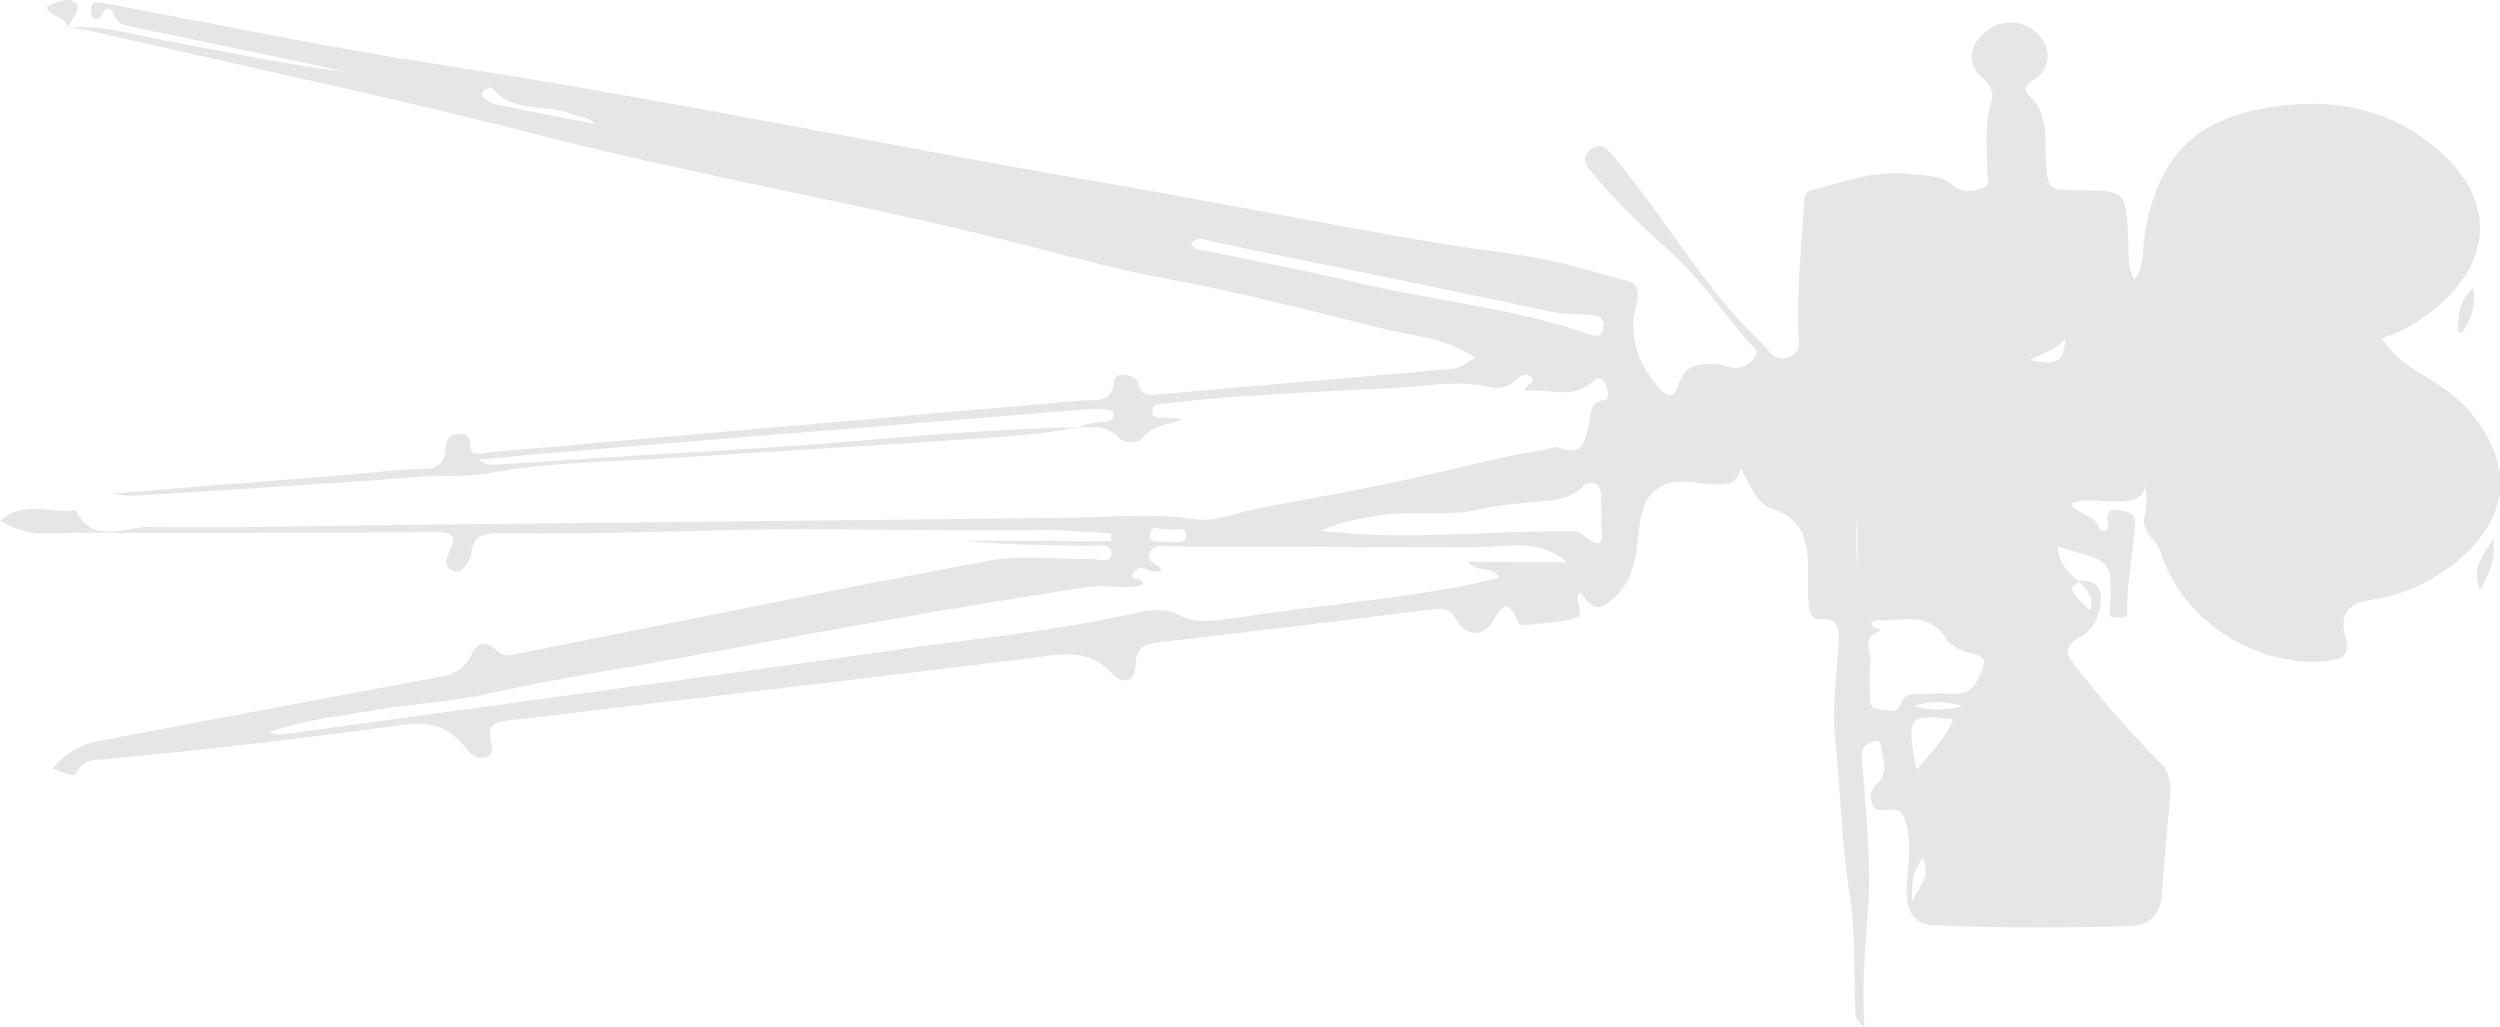
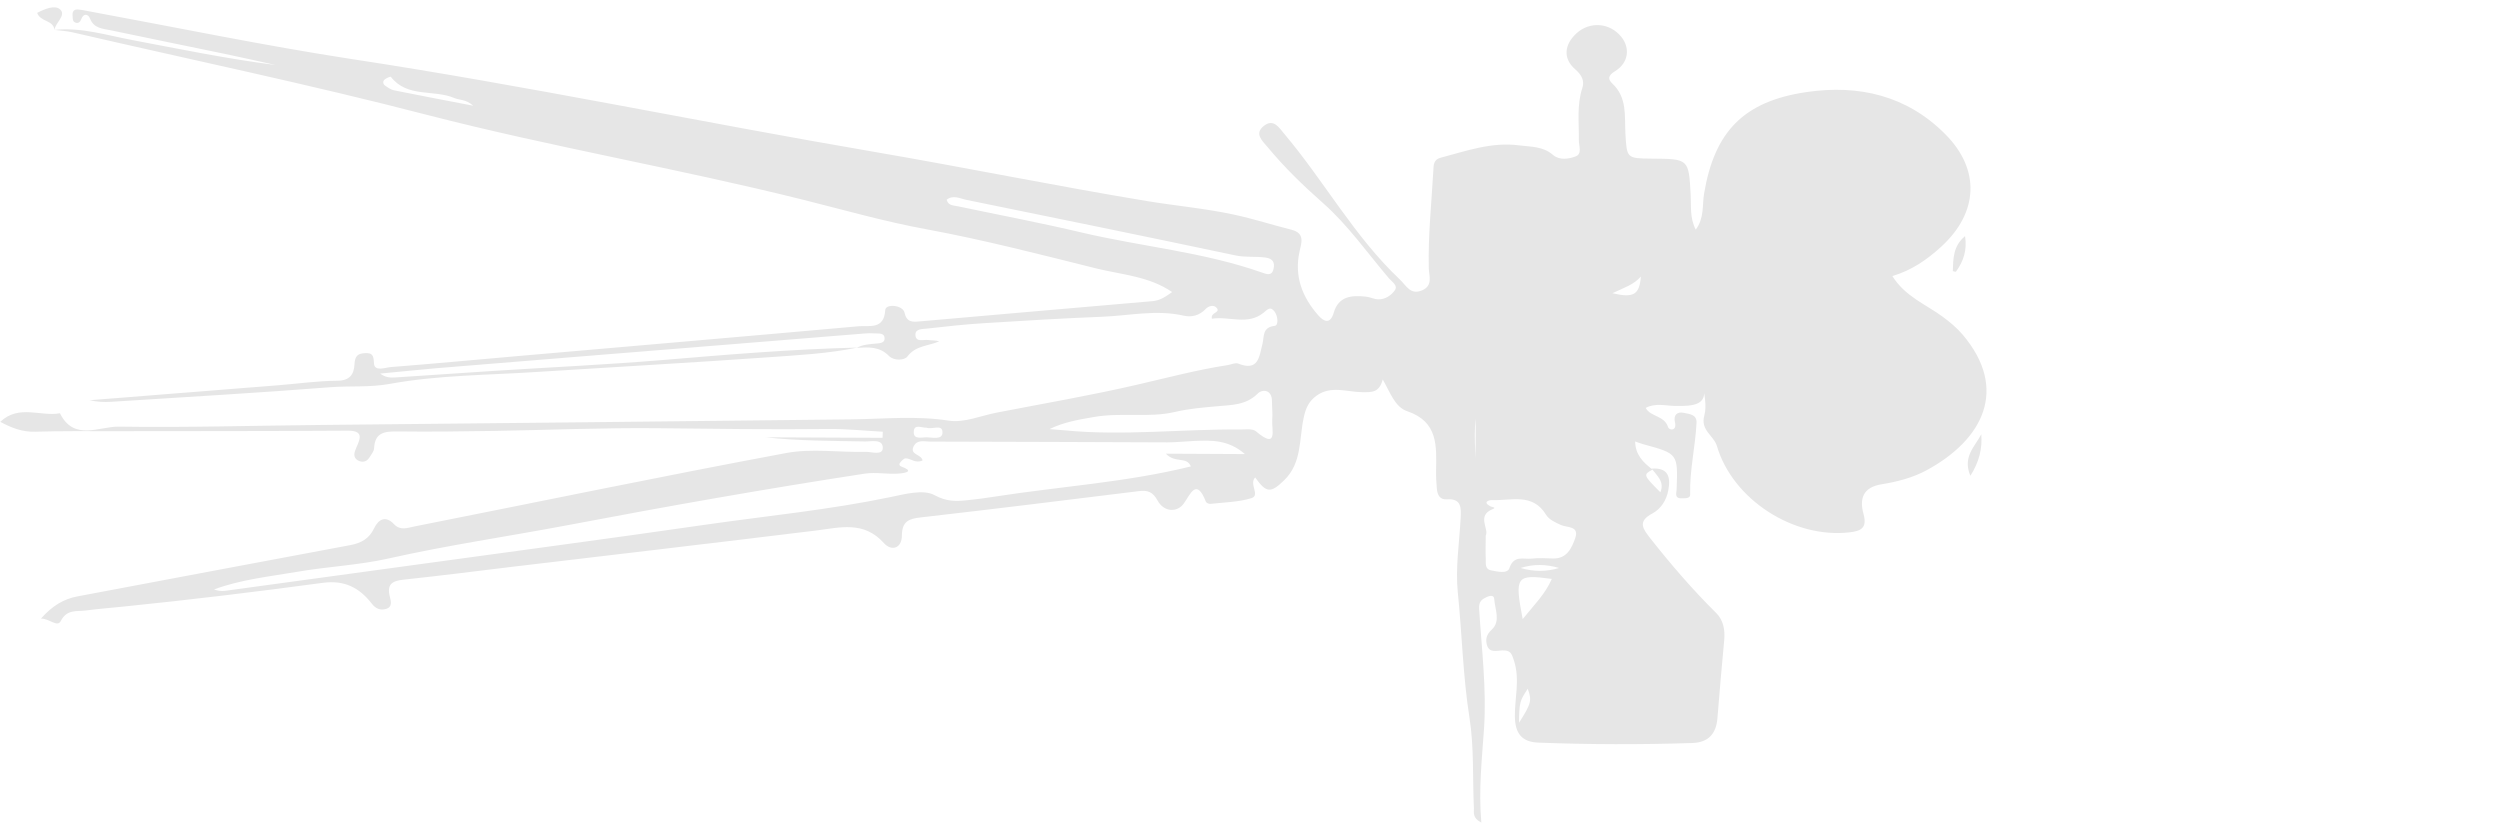
- <svg xmlns="http://www.w3.org/2000/svg" version="1.1" id="Calque_1" x="0px" y="0px" viewBox="0 0 1922.6 789.3" style="enable-background:new 0 0 1922.6 789.3;" xml:space="preserve">
+ <svg xmlns="http://www.w3.org/2000/svg" version="1.1" id="Calque_1" x="0px" y="0px" viewBox="0 0 1922.6 640.3" style="enable-background:new 0 0 1922.6 640.3;" xml:space="preserve">
  <style type="text/css">
	.st0{fill:#E6E6E6;}
</style>
  <g id="_x38_gmI4u_4_">
    <g>
-       <path class="st0" d="M1598.8,446.7c16.1-1.3,18.5,8.1,16.1,20.9c-1.8,9.8-7.1,18.1-15.5,22.5c-15,8-8.6,15.5-1.6,24.4    c19.8,25.1,40.6,49.3,63.4,71.8c6.9,6.8,8.7,16.2,7.8,26.1c-2.4,25.1-4.6,50.2-6.5,75.3c-1.2,15.3-8.7,23.9-24.3,24.4    c-49.8,1.6-99.6,1.5-149.4-0.4c-16.1-0.6-22.3-9.3-22.5-25c-0.2-17.9,5-35.6-0.7-53.9c-2.4-7.6-3.6-10.5-11.4-10.2    c-5.3,0.2-12.6,2.8-14.8-5.3c-1.6-5.7-0.5-10.1,4.9-15.2c8.6-8.1,2.8-19.6,2.1-29.6c-0.2-3.5-3.7-3.3-6.9-1.8    c-5,2.3-8.1,4.4-7.6,11.5c2.5,38.6,7.3,77.4,4.8,115.7c-2,29.7-5.4,59.3-2.7,91.4c-8.8-4.5-7-9.7-7.2-13.8    c-1.4-29.3,0.3-59-4.3-87.7c-6.5-40.3-7.1-81-11.3-121.5c-2.4-23.6,1.5-47.9,2.8-71.9c0.5-9.9,0.9-19.2-13.5-18.2    c-6.7,0.5-9.1-4.4-9.5-10.2c-0.5-5.8-0.8-11.7-0.7-17.5c0.4-23.9,2.1-47.5-28.1-57.6c-11.6-3.9-16.2-17.7-23.5-30.7    c-3.3,12.7-10.3,12.5-20,12.4c-14.5-0.2-30-6.7-44,3.2c-7.6,5.4-10.5,11.9-12.6,21.4c-4.5,20.6-1.5,43.8-19,60.7    c-12.9,12.4-17.2,12.5-27.9-2.7c-6.2,6.1,5.2,17.3-3.6,20c-12.6,3.9-26.4,4-39.8,5.6c-1.4,0.2-3.8-0.9-4.2-2    c-9.2-23.5-14.8-7.5-21.4,1.7c-6.4,9-19.3,8.3-25.4-2.9c-4.5-8.3-9.5-10.2-18.1-9.1c-70.3,8.7-140.6,17.3-210.9,25.4    c-11.4,1.3-18.3,3.7-18.4,17.3c0,12.8-10,15.7-17.5,7.4c-19.4-21.7-42.4-15-65.7-12.1c-97.7,11.9-195.4,23.4-293.1,35    c-35.5,4.2-70.9,8.8-106.4,12.5c-11,1.2-16.1,4.7-13.1,16.5c1,4,2.9,9.9-3.8,11.8c-5.6,1.6-10.1-0.4-13.8-5.1    c-11.9-15.4-26.3-23-47.2-20.1c-64.3,8.7-128.8,16.5-193.4,23c-12,1.2-24.3,2.1-36.3,3.7c-8.3,1.1-18.1-1.6-24,10    c-3.4,6.7-10.7-2.2-19.3-2.3c11.1-12.4,22-19,35.6-21.6c88-16.5,176-33.3,264-49.6c10.6-2,18.1-6.3,22.9-16.3    c4.3-8.9,11.2-12.6,19.3-4.1c6.2,6.5,13.1,3.6,19.7,2.3c120-23.8,239.8-48.7,360-71.2c24.9-4.7,51.4-0.6,77.2-1.1    c5.7-0.1,16.3,3.8,16.3-3.8c0.1-9-11.1-6.2-17.3-6.3c-32.2-0.6-64.4-0.5-96.6-4.1c37.9,0.2,75.7,0.3,113.6,0.5    c0.1-2,0.2-3.9,0.3-5.9c-17.3-0.9-34.6-2.8-51.8-2.6c-55.6,0.6-111.2-0.2-166.7-0.7c-52.7-0.5-105.4,1.8-158.1,2.6    c-30.9,0.5-61.9,0.9-92.8,0.5c-12.4-0.2-22.2,0.6-23,16.3c-0.2,3.2-2.9,6.3-4.8,9.3c-2.7,4.3-7.2,4.5-10.9,2.5    c-5.3-2.9-3.6-8.1-1.7-12.4c4.1-9.2,7.2-16.6-8.5-16.5c-75.6,0.5-151.2,0.4-226.7,0.5c-25.2,0-50.4-0.3-75.6,0.5    c-12.3,0.4-22.6-3.6-33.9-9.6c18.1-17.1,39.1-4.8,57.8-8.4c13.5,27.3,38,12.7,56.9,13c65.6,1,131.2-1,196.8-1.7    c171-1.8,341.9-3.4,512.9-5.5c31.3-0.4,62.3-3.7,93.9,1.2c14.7,2.3,31-4.7,46.5-7.8c45.4-8.8,91.1-16.6,136.1-27    c29-6.7,57.7-14.3,87.2-18.8c3.5-0.5,7.5-2.6,10.3-1.5c19.8,7.9,20.4-6.9,23.5-19.2c1.8-7.1-0.4-15.9,11.8-17.3    c3.9-0.4,3.1-9.5-0.3-14c-4-5.2-6.4-2.1-10.7,1.4c-15.3,12.3-33.3,3.1-49.8,5.7c-1.6-6.3,8.4-5.5,4.8-10.4    c-2.7-3.6-8.1-2.1-11,0.9c-5.9,6.3-13.5,8.1-20.9,6.4c-26.7-6.1-52.8,0-79.3,1c-37.9,1.5-75.7,3.8-113.6,6.2    c-18.7,1.2-37.3,3.2-55.9,5.3c-4.3,0.5-11.4,0.1-11.2,5.9c0.2,8,7.9,4.4,12.5,5.1c3.4,0.6,6.9,0.1,10.6,1.3    c-10.5,4.7-22.8,3.9-30.8,14.7c-2.7,3.6-13,4.4-17.9-0.7c-9.1-9.3-20-8.4-31.1-7.8c5.9-3.2,12.3-3.6,18.7-4.2    c3.4-0.3,8.2-0.5,8.2-4.8c0-5.8-5.5-4.7-9.4-5c-3.5-0.3-7-0.2-10.5,0.1c-46.6,3.7-93.3,7.6-139.9,11.3    c-91.5,7.4-183,14.8-274.5,22.3c-18,1.5-36,3.5-53.9,5.2c5,3.7,9.5,4,14.1,3.7c31.5-2,62.9-4.2,94.4-6.2    c54.8-3.5,109.7-6,164.5-10.6c62.9-5.3,125.8-10.5,188.9-12.1c-28.1,5.8-56.6,7.3-85.1,9.3c-74.7,5.2-149.5,9.4-224.3,14.3    c-47.8,3.1-96.3,3.1-143.1,11.6c-19.9,3.6-38.8,1.8-58,3.3c-70.6,5.5-141.4,9.6-212.1,14.1c-6.9,0.4-13.9,0-21-1.5    c60.7-4.8,121.5-9.6,182.2-14.5c19.3-1.5,38.5-4.3,57.8-4.4c11.9-0.1,15.8-6.4,16.4-15.6c0.4-7.3,2.3-10.7,9.8-11    c7.5-0.4,8.6,1.6,9.1,9.8c0.4,8.3,10.6,4.1,16.1,3.7c40.3-3.1,80.5-6.9,120.7-10.4c110.8-9.7,221.7-19.2,332.5-29.1    c10.3-0.9,24.6,3.6,25.7-15.7c0.4-6.3,17-5,18.6,2.5c2,9.3,7.5,9.1,14.2,8.6c75.3-6.5,150.5-13.2,225.8-19.6    c7.6-0.6,13-4.5,19-8.8c-22.1-15.3-48.5-16.7-73.1-22.8c-54.5-13.6-109-27.8-164.2-37.8c-40.7-7.4-80.2-18.8-120-28.8    c-120.5-30.1-243.1-51-363.4-82c-114-29.3-229.2-53.2-343.8-79.8c-5.6-1.3-11.4-1.5-17.2-2.3l-0.1,0c26.1-2.7,50.8,5.2,75.9,9.9    c45.9,8.6,91.7,18.2,138.3,24c-16.5-3.6-33-7.4-49.5-10.8c-36.7-7.6-73.4-15-110.1-22.8c-7.7-1.6-16.3-1.6-20.1-11.4    c-1.6-4.2-6.3-5.5-8.6,0.9c-1.3,3.6-4.3,4.3-6.9,2.3c-1.3-1-1.3-4.1-1.4-6.3c-0.2-3.4,1.3-5.8,5-5.5c3.5,0.3,6.9,1,10.4,1.6    C170,19.3,254.3,36.9,339.3,49.9C509,75.8,677,111,846.2,140c88,15.1,175.6,32.9,263.7,47.6c28.1,4.7,56.7,7.2,84.7,13.3    c18.7,4.1,37,9.9,55.5,14.7c13.1,3.4,9.5,12.5,7.7,21c-5.3,24,2.6,44.2,18.2,61.8c5.5,6.2,11.6,9,14.9-2.5    c4.7-16.1,17.4-17,30.9-15.6c4,0.4,7.9,2.5,12,2.7c6.9,0.2,12.8-3.9,16.3-8.9c3.2-4.6-2.9-8.1-5.7-11.4    c-20.8-24.6-39.7-51.5-63.6-72.6c-19.4-17.1-37.5-34.7-53.9-54.3c-5.1-6.1-13.3-13.1-3.7-20.7c9.3-7.4,14.7,1.8,19.8,7.9    c38.6,45.9,67.7,99.3,111.8,140.9c6.2,5.8,10.1,15.3,21.4,10.5c10.7-4.6,6.8-13.9,6.6-21.4c-0.8-31.7,2.6-63.2,4.4-94.7    c0.3-5.2,0.1-10.6,7.1-12.4c24.9-6.6,49.3-15.4,76-12c11.5,1.5,23,0.7,32.8,9.3c6.1,5.3,15.1,3.9,21.8,1.3    c6.7-2.5,3.1-10.4,3.2-15.8c0.3-16.9-2.1-33.8,3.4-50.5c2.2-6.8-0.6-12.6-6.9-18.1c-11.9-10.3-10.8-23.8,1.2-34.8    c12.9-12,32.5-10.4,43.6,3.4c8.7,10.8,7,25.1-6,33.1c-6.9,4.3-7.2,7.7-2.6,12c14.4,13.6,11.7,31.4,12.6,48.2    c1.4,24.2,1.2,24.2,25.5,24.4c36,0.3,35.8,0.3,37.7,35.4c0.6,10.7-1,21.9,4.8,33.4c8.4-11.3,6.1-23.7,8-34.8    c10-60,38.3-89.4,99.2-98.4c50.7-7.4,97.2,3.4,134.3,40.8c34.3,34.5,31.8,76.1-3.9,108.9c-13.9,12.8-29,23-47.3,28.4    c12.5,19.9,32.3,27.3,48.6,39.3c7,5.2,13.9,10.9,19.5,17.6c44.5,52.7,19.8,101.4-34.9,131.1c-13.1,7.1-28.6,11.2-43.4,13.6    c-18.8,3-21.7,14.6-17.7,28.7c3.9,14-2.9,16.6-13.7,17.9c-54,6.2-112.9-31.6-128.3-83.5c-3.1-10.3-16.3-15.2-12.2-29.8    c2.8-10.1-0.6-22-0.9-28c4.3,17.9-9.8,19-26.9,18.7c-9.6-0.1-19.7-3.1-29.1,1.9c4.7,8.8,18,7.2,21.6,18.5c1.1,3.5,8.8,4,6.7-4.7    c-1.7-7.1,2.1-10.4,8.6-9c5.2,1.1,12.8,1.4,12.4,9.5c-1.1,23.2-6.8,46.1-6.1,69.5c0.1,4.3-5.2,3.5-8.7,3.7    c-3.8,0.1-5.3-1.8-4.8-5.4c0.1-1.2,0.4-2.3,0.4-3.5c1.2-34.2,1.2-34.2-32-43.3c-2.8-0.8-5.4-1.8-8.2-2.7    c0.2,12.6,7.7,20.4,16.9,27.2c-9.2,5.1-9.2,5.1,7.5,22C1611.5,459.1,1603.8,453.4,1598.8,446.7z M893,438.6    c-7.1,3.3-11.4-2.2-16.4-2c-1.8,0.1-3.8,2.3-5.2,4c-1.2,1.4-1,3.1,1.1,3.9c11.5,4.2,5.5,6-1.1,6.7c-11.5,1.3-22.9-1.6-34.8,0.2    c-95.9,14.7-191.4,31.6-286.7,49.7c-57.9,11-116.3,19.4-174,32.3c-28.4,6.4-58.8,7.8-88.1,12.8c-27.1,4.6-54.7,7.4-80.9,17.1    c3.6,1.4,7.1,1.8,10.4,1.4c60.2-8.1,120.3-16.4,180.4-24.6C492.9,527,588,514.4,683,500.6c59.6-8.6,119.6-14.3,178.7-26.7    c14.1-3,32-7.8,42.8-1.9c11.6,6.3,20.8,6,31.7,4.9c8.7-0.9,17.4-2.1,26.1-3.4c63.4-9.7,127.6-13.6,190.3-29.1    c-3.9-10-15.3-2.8-24.1-12.3c27.3,0.1,50.7,0.2,76.6,0.3c-16.2-14-32.6-13.4-48.9-12.7c-8.8,0.4-17.5,1.4-26.3,1.3    c-76.6-0.2-153.2-0.6-229.8-0.7c-5.4,0-12.3-2.2-15.7,4.6C880.2,433.4,891.6,432.5,893,438.6z M1438.1,511.3c0,9.1-0.3,15.6,0,22    c0.2,4.4-1.2,10.4,5,11.7c6.1,1.2,16,3.6,17.8-2.1c4.2-12.9,13.7-8.3,21.4-9.2c6.9-0.8,14-0.3,21.1-0.2    c13.4,0.3,17.9-10.1,21.3-19.6c4.3-12.2-8.1-10.1-13.9-12.8c-5.5-2.5-11.3-5-14.2-9.8c-13-21.4-33.7-13.6-52.1-14.2    c-3.2-0.1-9.9,1.9-1.5,6.1c1.1,0.5,6,1,2.1,2.5C1429,492,1441.5,505.1,1438.1,511.3z M1015.8,408.3c5.2,0.4,10.4,0.8,15.5,1.3    c56.4,5.4,112.8-1.4,169.2-0.9c5.2,0,12-1,15.3,1.7c21.7,18.4,15-1.9,15.7-11.3c0.5-5.8-0.3-11.7-0.2-17.6    c0.1-11.5-9.2-12.2-13.8-7.5c-11.3,11.3-25.4,11-38.9,12.2c-13.9,1.2-27.2,2.3-41.2,5.6c-25.1,5.9-52.1,0.3-78.6,4.9    C1044.1,399.2,1029.6,401.5,1015.8,408.3z M916.2,186.4c1.7,6.1,6.9,5.5,11.2,6.4c40,8.4,80.2,16,120,25.4    c57.9,13.6,117.6,18.8,174.1,38.6c3.7,1.3,9.5,4,11.2-3.5c1.5-6.4-0.9-10-7.6-10.9c-9.8-1.4-19.6-0.1-29.5-2.2    c-86.9-18.3-173.9-36.1-261-53.9C928.8,185,922.6,181.4,916.2,186.4z M1473.9,592.2c11-13.7,22-24.2,28.3-38.9    C1467.4,548.8,1465.9,550.8,1473.9,592.2z M457.8,95.3c-7.1-6.4-13.3-5.3-18.3-7.5c-19.9-8.6-45.5,0.1-61.4-20.6    c-0.4-0.5-4.1,1.1-5.8,2.3c-2.3,1.7-2,4.4,0,6c2.7,2,5.8,4.1,9.1,4.8C405.8,85.4,430.3,90,457.8,95.3z M896.7,407    c-4.7,0.3-12.1-4.1-12.3,4.1c-0.2,7.5,7.7,5.2,12.2,5.2c5.7,0.1,15.8,2.9,15.6-4.8C912.1,403.1,901.9,409.1,896.7,407z     M1470.3,692.7c11.8-18.5,12.6-21.6,8.5-32.9C1471,671.5,1470.5,673,1470.3,692.7z M1560.8,276.8c20.8,4.9,26.2,1.3,27.6-16.1    C1581.2,268.6,1572.5,271.3,1560.8,276.8z M1471.8,542.9c12.3,3.6,24.8,3.8,37.2,0C1496.8,539.2,1484.4,538.8,1471.8,542.9z     M1428.2,460.2c0.1-20.7,0.2-41.4,0.3-62.1C1425.7,419,1429.8,439.5,1428.2,460.2z" />
-       <path class="st0" d="M1917.8,413.4c1.1,13.8-1.9,26.5-10.6,40.1C1899.4,435.2,1911.7,425.2,1917.8,413.4z" />
-       <path class="st0" d="M1890.3,255.4c0.3-12.1,0.2-24.3,11.8-33.8c2.1,13.5-1.5,24.4-8.9,34.4C1893,256.3,1891.4,255.7,1890.3,255.4    z" />
-       <path class="st0" d="M52.4,21.9c-1.1-9.8-13.7-7.6-16.7-16.5c7.1-3.7,17.1-8,22.1-3.4C64.2,7.8,53.3,14.7,52.4,21.9    C52.4,21.9,52.4,21.9,52.4,21.9z" />
+       <path class="st0" d="M1270.2,360.4c12.8-1,14.7,6.5,12.8,16.6c-1.4,7.7-5.7,14.4-12.3,17.9c-12,6.3-6.8,12.3-1.3,19.4    c15.7,19.9,32.3,39.2,50.4,57.1c5.5,5.4,6.9,12.9,6.2,20.8c-1.9,19.9-3.6,39.9-5.2,59.8c-0.9,12.2-6.9,19-19.3,19.4    c-39.5,1.3-79.1,1.2-118.6-0.3c-12.8-0.5-17.7-7.4-17.9-19.9c-0.2-14.2,4-28.3-0.6-42.9c-1.9-6-2.8-8.3-9.1-8.1    c-4.2,0.1-10,2.2-11.8-4.2c-1.2-4.5-0.4-8,3.9-12c6.8-6.4,2.2-15.6,1.7-23.5c-0.2-2.8-2.9-2.6-5.5-1.5c-4,1.9-6.4,3.5-6.1,9.1    c1.9,30.6,5.8,61.5,3.8,91.9c-1.6,23.6-4.3,47.1-2.1,72.6c-7-3.6-5.6-7.7-5.7-10.9c-1.1-23.2,0.2-46.8-3.4-69.7    c-5.1-32.1-5.7-64.4-9-96.5c-1.9-18.8,1.2-38.1,2.2-57.1c0.4-7.9,0.7-15.2-10.7-14.4c-5.3,0.4-7.2-3.5-7.6-8.1    c-0.4-4.6-0.7-9.3-0.6-13.9c0.3-19,1.7-37.7-22.3-45.8c-9.2-3.1-12.9-14.1-18.7-24.4c-2.7,10.1-8.1,9.9-15.9,9.8    c-11.5-0.1-23.8-5.3-34.9,2.6c-6,4.3-8.4,9.5-10,17c-3.6,16.4-1.2,34.8-15.1,48.2c-10.2,9.9-13.6,9.9-22.2-2.2    c-5,4.8,4.1,13.8-2.9,15.9c-10,3.1-21,3.2-31.6,4.4c-1.1,0.1-3-0.7-3.4-1.6c-7.3-18.7-11.8-6-17,1.3c-5.1,7.2-15.4,6.6-20.2-2.3    c-3.6-6.6-7.6-8.1-14.4-7.2c-55.8,6.9-111.7,13.8-167.6,20.2c-9.1,1-14.5,2.9-14.6,13.8c0,10.1-8,12.5-13.9,5.9    c-15.4-17.2-33.7-11.9-52.2-9.6c-77.6,9.5-155.2,18.6-232.8,27.8c-28.2,3.4-56.3,7-84.5,10c-8.8,0.9-12.8,3.7-10.4,13.1    c0.8,3.2,2.3,7.9-3,9.4c-4.4,1.3-8-0.3-10.9-4.1c-9.5-12.2-20.9-18.2-37.5-16c-51.1,6.9-102.3,13.1-153.6,18.3    c-9.6,1-19.3,1.7-28.9,3c-6.6,0.9-14.4-1.2-19.1,8c-2.7,5.3-8.5-1.8-15.3-1.8c8.8-9.9,17.5-15.1,28.3-17.1    c69.9-13.1,139.8-26.4,209.7-39.4c8.4-1.6,14.4-5,18.2-12.9c3.4-7.1,8.9-10,15.3-3.2c4.9,5.2,10.4,2.8,15.6,1.8    c95.3-18.9,190.5-38.7,286-56.5c19.8-3.7,40.8-0.4,61.3-0.9c4.5-0.1,12.9,3,13-3c0.1-7.2-8.8-4.9-13.7-5    c-25.6-0.5-51.1-0.4-76.7-3.2c30.1,0.1,60.1,0.3,90.2,0.4c0.1-1.6,0.2-3.1,0.2-4.7c-13.7-0.7-27.5-2.2-41.2-2.1    c-44.2,0.5-88.3-0.1-132.4-0.6c-41.8-0.4-83.7,1.4-125.6,2.1c-24.6,0.4-49.1,0.7-73.7,0.4c-9.9-0.1-17.7,0.5-18.3,12.9    c-0.1,2.5-2.3,5-3.8,7.4c-2.2,3.4-5.7,3.6-8.6,2c-4.2-2.3-2.8-6.4-1.3-9.8c3.3-7.3,5.7-13.2-6.8-13.1c-60,0.4-120.1,0.3-180.1,0.4    c-20,0-40-0.2-60,0.4c-9.8,0.3-18-2.8-26.9-7.6c14.4-13.6,31.1-3.8,45.9-6.6c10.7,21.7,30.1,10.1,45.2,10.3    c52.1,0.8,104.2-0.8,156.4-1.3c135.8-1.4,271.6-2.7,407.4-4.3c24.9-0.3,49.5-2.9,74.6,1c11.7,1.8,24.6-3.8,36.9-6.2    c36.1-7,72.3-13.2,108.1-21.5c23-5.3,45.9-11.4,69.3-15c2.8-0.4,6-2.1,8.2-1.2c15.8,6.3,16.2-5.5,18.7-15.2    c1.4-5.6-0.3-12.7,9.4-13.8c3.1-0.4,2.5-7.6-0.2-11.1c-3.2-4.1-5.1-1.7-8.5,1.1c-12.2,9.8-26.5,2.4-39.6,4.5    c-1.3-5,6.7-4.4,3.8-8.2c-2.2-2.8-6.4-1.7-8.7,0.8c-4.7,5-10.8,6.4-16.6,5.1c-21.2-4.9-42,0-63,0.8c-30.1,1.2-60.2,3-90.2,4.9    c-14.8,0.9-29.6,2.5-44.4,4.2c-3.4,0.4-9,0-8.9,4.7c0.2,6.3,6.3,3.5,9.9,4.1c2.7,0.4,5.5,0.1,8.4,1c-8.3,3.7-18.1,3.1-24.5,11.7    c-2.1,2.9-10.3,3.5-14.2-0.5c-7.2-7.4-15.9-6.7-24.7-6.2c4.7-2.6,9.8-2.8,14.9-3.3c2.7-0.2,6.5-0.4,6.5-3.8c0-4.6-4.4-3.8-7.4-4    c-2.8-0.2-5.6-0.2-8.4,0.1c-37,3-74.1,6-111.1,9c-72.7,5.9-145.4,11.7-218.1,17.7c-14.3,1.2-28.6,2.8-42.9,4.1    c3.9,3,7.6,3.2,11.2,3c25-1.6,50-3.4,75-5c43.6-2.8,87.2-4.8,130.7-8.4c50-4.2,99.9-8.4,150.1-9.6c-22.3,4.6-45,5.8-67.6,7.4    c-59.4,4.2-118.8,7.5-178.2,11.3c-38,2.5-76.5,2.4-113.7,9.2c-15.8,2.9-30.8,1.4-46,2.6c-56.1,4.4-112.3,7.6-168.4,11.2    c-5.5,0.4-11,0-16.6-1.2c48.3-3.8,96.5-7.6,144.8-11.5c15.3-1.2,30.6-3.4,45.9-3.5c9.5-0.1,12.6-5.1,13-12.4    c0.3-5.8,1.8-8.5,7.8-8.8c5.9-0.3,6.9,1.3,7.2,7.8c0.3,6.6,8.5,3.3,12.8,2.9c32-2.5,63.9-5.5,95.9-8.3    c88-7.7,176.1-15.2,264.1-23.1c8.2-0.7,19.5,2.8,20.4-12.5c0.3-5,13.5-3.9,14.8,2c1.6,7.4,6,7.3,11.3,6.8    c59.8-5.2,119.6-10.5,179.4-15.6c6-0.5,10.3-3.6,15.1-7c-17.6-12.1-38.5-13.3-58.1-18.1c-43.3-10.8-86.6-22-130.4-30.1    c-32.3-5.9-63.7-14.9-95.3-22.8c-95.7-23.9-193.1-40.5-288.6-65.1C238.1,64.9,146.5,45.9,55.5,24.8c-4.4-1-9.1-1.2-13.6-1.8l0,0    c20.7-2.2,40.4,4.2,60.3,7.9C138.6,37.8,175,45.3,212,50c-13.1-2.9-26.2-5.9-39.3-8.6c-29.1-6.1-58.3-11.9-87.5-18.1    C79.1,22,72.2,22,69.2,14.2c-1.3-3.4-5-4.4-6.8,0.7c-1,2.9-3.4,3.5-5.5,1.8c-1.1-0.8-1-3.3-1.1-5c-0.2-2.7,1-4.6,4-4.4    c2.8,0.2,5.5,0.8,8.2,1.3C135.3,21,202.2,34.9,269.7,45.3C404.6,65.8,538,93.8,672.4,116.8c69.9,12,139.5,26.2,209.5,37.8    c22.4,3.7,45.1,5.7,67.3,10.5c14.8,3.2,29.4,7.9,44.1,11.6c10.4,2.7,7.6,10,6.1,16.7c-4.2,19.1,2.1,35.1,14.4,49.1    c4.4,5,9.2,7.1,11.9-2c3.7-12.8,13.8-13.5,24.6-12.4c3.2,0.3,6.3,2,9.5,2.1c5.5,0.2,10.2-3.1,12.9-7c2.6-3.7-2.3-6.5-4.5-9.1    c-16.6-19.5-31.5-40.9-50.5-57.7c-15.4-13.6-29.8-27.5-42.8-43.2c-4.1-4.9-10.6-10.4-2.9-16.4c7.4-5.9,11.7,1.4,15.8,6.3    c30.7,36.4,53.8,78.9,88.8,111.9c4.9,4.6,8,12.1,17,8.3c8.5-3.6,5.4-11,5.2-17c-0.6-25.2,2.1-50.2,3.5-75.2    c0.2-4.1,0.1-8.4,5.6-9.8c19.8-5.2,39.2-12.3,60.4-9.5c9.2,1.2,18.3,0.6,26.1,7.4c4.9,4.2,12,3.1,17.3,1.1c5.3-2,2.4-8.2,2.5-12.6    c0.2-13.4-1.7-26.8,2.7-40.1c1.8-5.4-0.5-10-5.5-14.3c-9.5-8.2-8.5-18.9,0.9-27.6c10.3-9.5,25.8-8.3,34.6,2.7    c6.9,8.6,5.5,20-4.8,26.3c-5.5,3.4-5.8,6.1-2.1,9.6c11.5,10.8,9.3,24.9,10,38.3c1.1,19.2,0.9,19.2,20.3,19.4    c28.6,0.2,28.4,0.2,29.9,28.1c0.5,8.5-0.8,17.4,3.9,26.5c6.7-9,4.9-18.8,6.4-27.7c8-47.7,30.4-71,78.8-78.1    c40.3-5.9,77.2,2.7,106.7,32.4c27.3,27.4,25.3,60.5-3.1,86.5c-11,10.1-23,18.3-37.6,22.6c9.9,15.8,25.7,21.7,38.6,31.2    c5.6,4.1,11.1,8.7,15.5,13.9c35.4,41.8,15.8,80.6-27.7,104.2c-10.4,5.7-22.7,8.9-34.5,10.8c-14.9,2.3-17.2,11.6-14.1,22.8    c3.1,11.2-2.3,13.2-10.8,14.2c-42.9,4.9-89.7-25.1-101.9-66.3c-2.4-8.2-12.9-12.1-9.7-23.6c2.2-8-0.5-17.5-0.7-22.2    c3.4,14.2-7.8,15.1-21.3,14.9c-7.6-0.1-15.7-2.5-23.1,1.5c3.7,7,14.3,5.7,17.2,14.7c0.9,2.8,7,3.2,5.3-3.7    c-1.3-5.6,1.7-8.3,6.8-7.2c4.1,0.9,10.1,1.1,9.8,7.6c-0.9,18.5-5.4,36.6-4.9,55.2c0.1,3.4-4.2,2.8-6.9,2.9c-3,0.1-4.2-1.4-3.8-4.3    c0.1-0.9,0.3-1.8,0.3-2.8c1-27.2,1-27.2-25.4-34.4c-2.2-0.6-4.3-1.4-6.5-2.2c0.1,10,6.1,16.2,13.4,21.6c-7.3,4.1-7.3,4.1,6,17.5    C1280.3,370.3,1274.2,365.8,1270.2,360.4z M709.5,354.1c-5.6,2.6-9-1.7-13.1-1.6c-1.4,0.1-3,1.8-4.1,3.2c-1,1.1-0.8,2.5,0.9,3.1    c9.2,3.4,4.4,4.7-0.9,5.3c-9.2,1-18.2-1.3-27.6,0.2c-76.2,11.7-152,25.1-227.7,39.5c-46,8.7-92.4,15.4-138.2,25.7    c-22.6,5.1-46.7,6.2-70,10.2c-21.5,3.7-43.4,5.9-64.2,13.6c2.9,1.1,5.6,1.4,8.3,1.1c47.8-6.5,95.6-13,143.3-19.6    c75.5-10.4,151.1-20.4,226.5-31.3c47.3-6.8,95-11.4,142-21.2c11.2-2.3,25.4-6.2,34-1.5c9.2,5,16.5,4.8,25.1,3.9    c6.9-0.7,13.9-1.6,20.7-2.7C815,374.1,866,371,915.8,358.7c-3.1-7.9-12.1-2.2-19.2-9.8c21.7,0.1,40.3,0.2,60.8,0.3    c-12.9-11.2-25.9-10.6-38.9-10.1c-7,0.3-13.9,1.1-20.9,1.1c-60.8-0.2-121.7-0.5-182.5-0.6c-4.3,0-9.8-1.8-12.5,3.7    C699.4,349.9,708.5,349.1,709.5,354.1z M1142.6,411.8c0,7.3-0.3,12.4,0,17.5c0.2,3.5-1,8.3,4,9.3c4.9,1,12.7,2.9,14.2-1.7    c3.4-10.2,10.9-6.6,17-7.3c5.5-0.6,11.1-0.3,16.7-0.1c10.6,0.2,14.2-8.1,16.9-15.6c3.4-9.7-6.5-8-11.1-10.2c-4.3-2-8.9-4-11.3-7.8    c-10.3-17-26.8-10.8-41.4-11.3c-2.6-0.1-7.8,1.5-1.2,4.9c0.9,0.4,4.8,0.8,1.6,2C1135.3,396.5,1145.3,406.8,1142.6,411.8z     M807.1,330c4.1,0.3,8.2,0.6,12.3,1c44.8,4.3,89.6-1.1,134.4-0.7c4.1,0,9.5-0.8,12.1,1.4c17.2,14.6,11.9-1.5,12.5-9    c0.4-4.6-0.2-9.3-0.2-14c0.1-9.1-7.3-9.7-11-6c-9,9-20.2,8.7-30.9,9.7c-11,1-21.6,1.8-32.7,4.4c-19.9,4.7-41.4,0.2-62.4,3.9    C829.6,322.7,818.1,324.6,807.1,330z M728,153.6c1.3,4.8,5.5,4.3,8.9,5.1c31.8,6.7,63.7,12.7,95.3,20.2    c46,10.8,93.4,14.9,138.3,30.7c3,1,7.6,3.2,8.9-2.8c1.2-5.1-0.7-7.9-6-8.7c-7.8-1.1-15.6,0-23.4-1.7    c-69-14.6-138.2-28.7-207.3-42.8C738,152.6,733.1,149.7,728,153.6z M1171,476.1c8.8-10.9,17.4-19.3,22.4-30.9    C1165.9,441.5,1164.7,443.1,1171,476.1z M363.9,81.3c-5.6-5.1-10.6-4.2-14.5-5.9c-15.8-6.8-36.2,0-48.8-16.3    c-0.3-0.4-3.3,0.9-4.6,1.9c-1.8,1.3-1.6,3.5,0,4.7c2.2,1.6,4.6,3.3,7.2,3.8C322.6,73.4,342,77.1,363.9,81.3z M712.5,328.9    c-3.7,0.3-9.6-3.3-9.8,3.3c-0.2,6,6.1,4.1,9.7,4.1c4.5,0,12.5,2.3,12.4-3.8C724.8,325.8,716.7,330.6,712.5,328.9z M1168.2,555.8    c9.4-14.7,10-17.2,6.7-26.1C1168.7,539,1168.4,540.2,1168.2,555.8z M1240,225.5c16.5,3.9,20.8,1,21.9-12.8    C1256.3,219,1249.3,221.1,1240,225.5z M1169.4,436.8c9.8,2.9,19.7,3,29.6,0C1189.2,433.9,1179.4,433.6,1169.4,436.8z     M1134.7,371.1c0.1-16.4,0.1-32.9,0.2-49.3C1132.8,338.4,1136,354.7,1134.7,371.1z" />
+       <path class="st0" d="M1523.7,334c0.8,11-1.5,21-8.4,31.9C1509.1,351.3,1518.8,343.4,1523.7,334z" />
+       <path class="st0" d="M1501.8,208.5c0.3-9.6,0.2-19.3,9.4-26.9c1.7,10.7-1.2,19.4-7,27.3C1503.9,209.2,1502.7,208.7,1501.8,208.5z" />
+       <path class="st0" d="M41.9,23C41,15.2,31,17,28.6,9.9c5.7-3,13.6-6.3,17.6-2.7C51.2,11.8,42.6,17.3,41.9,23    C41.8,23,41.9,23,41.9,23z" />
    </g>
  </g>
+   <line class="st0" x1="961.3" y1="-169.7" x2="961.3" y2="-0.7" />
</svg>
